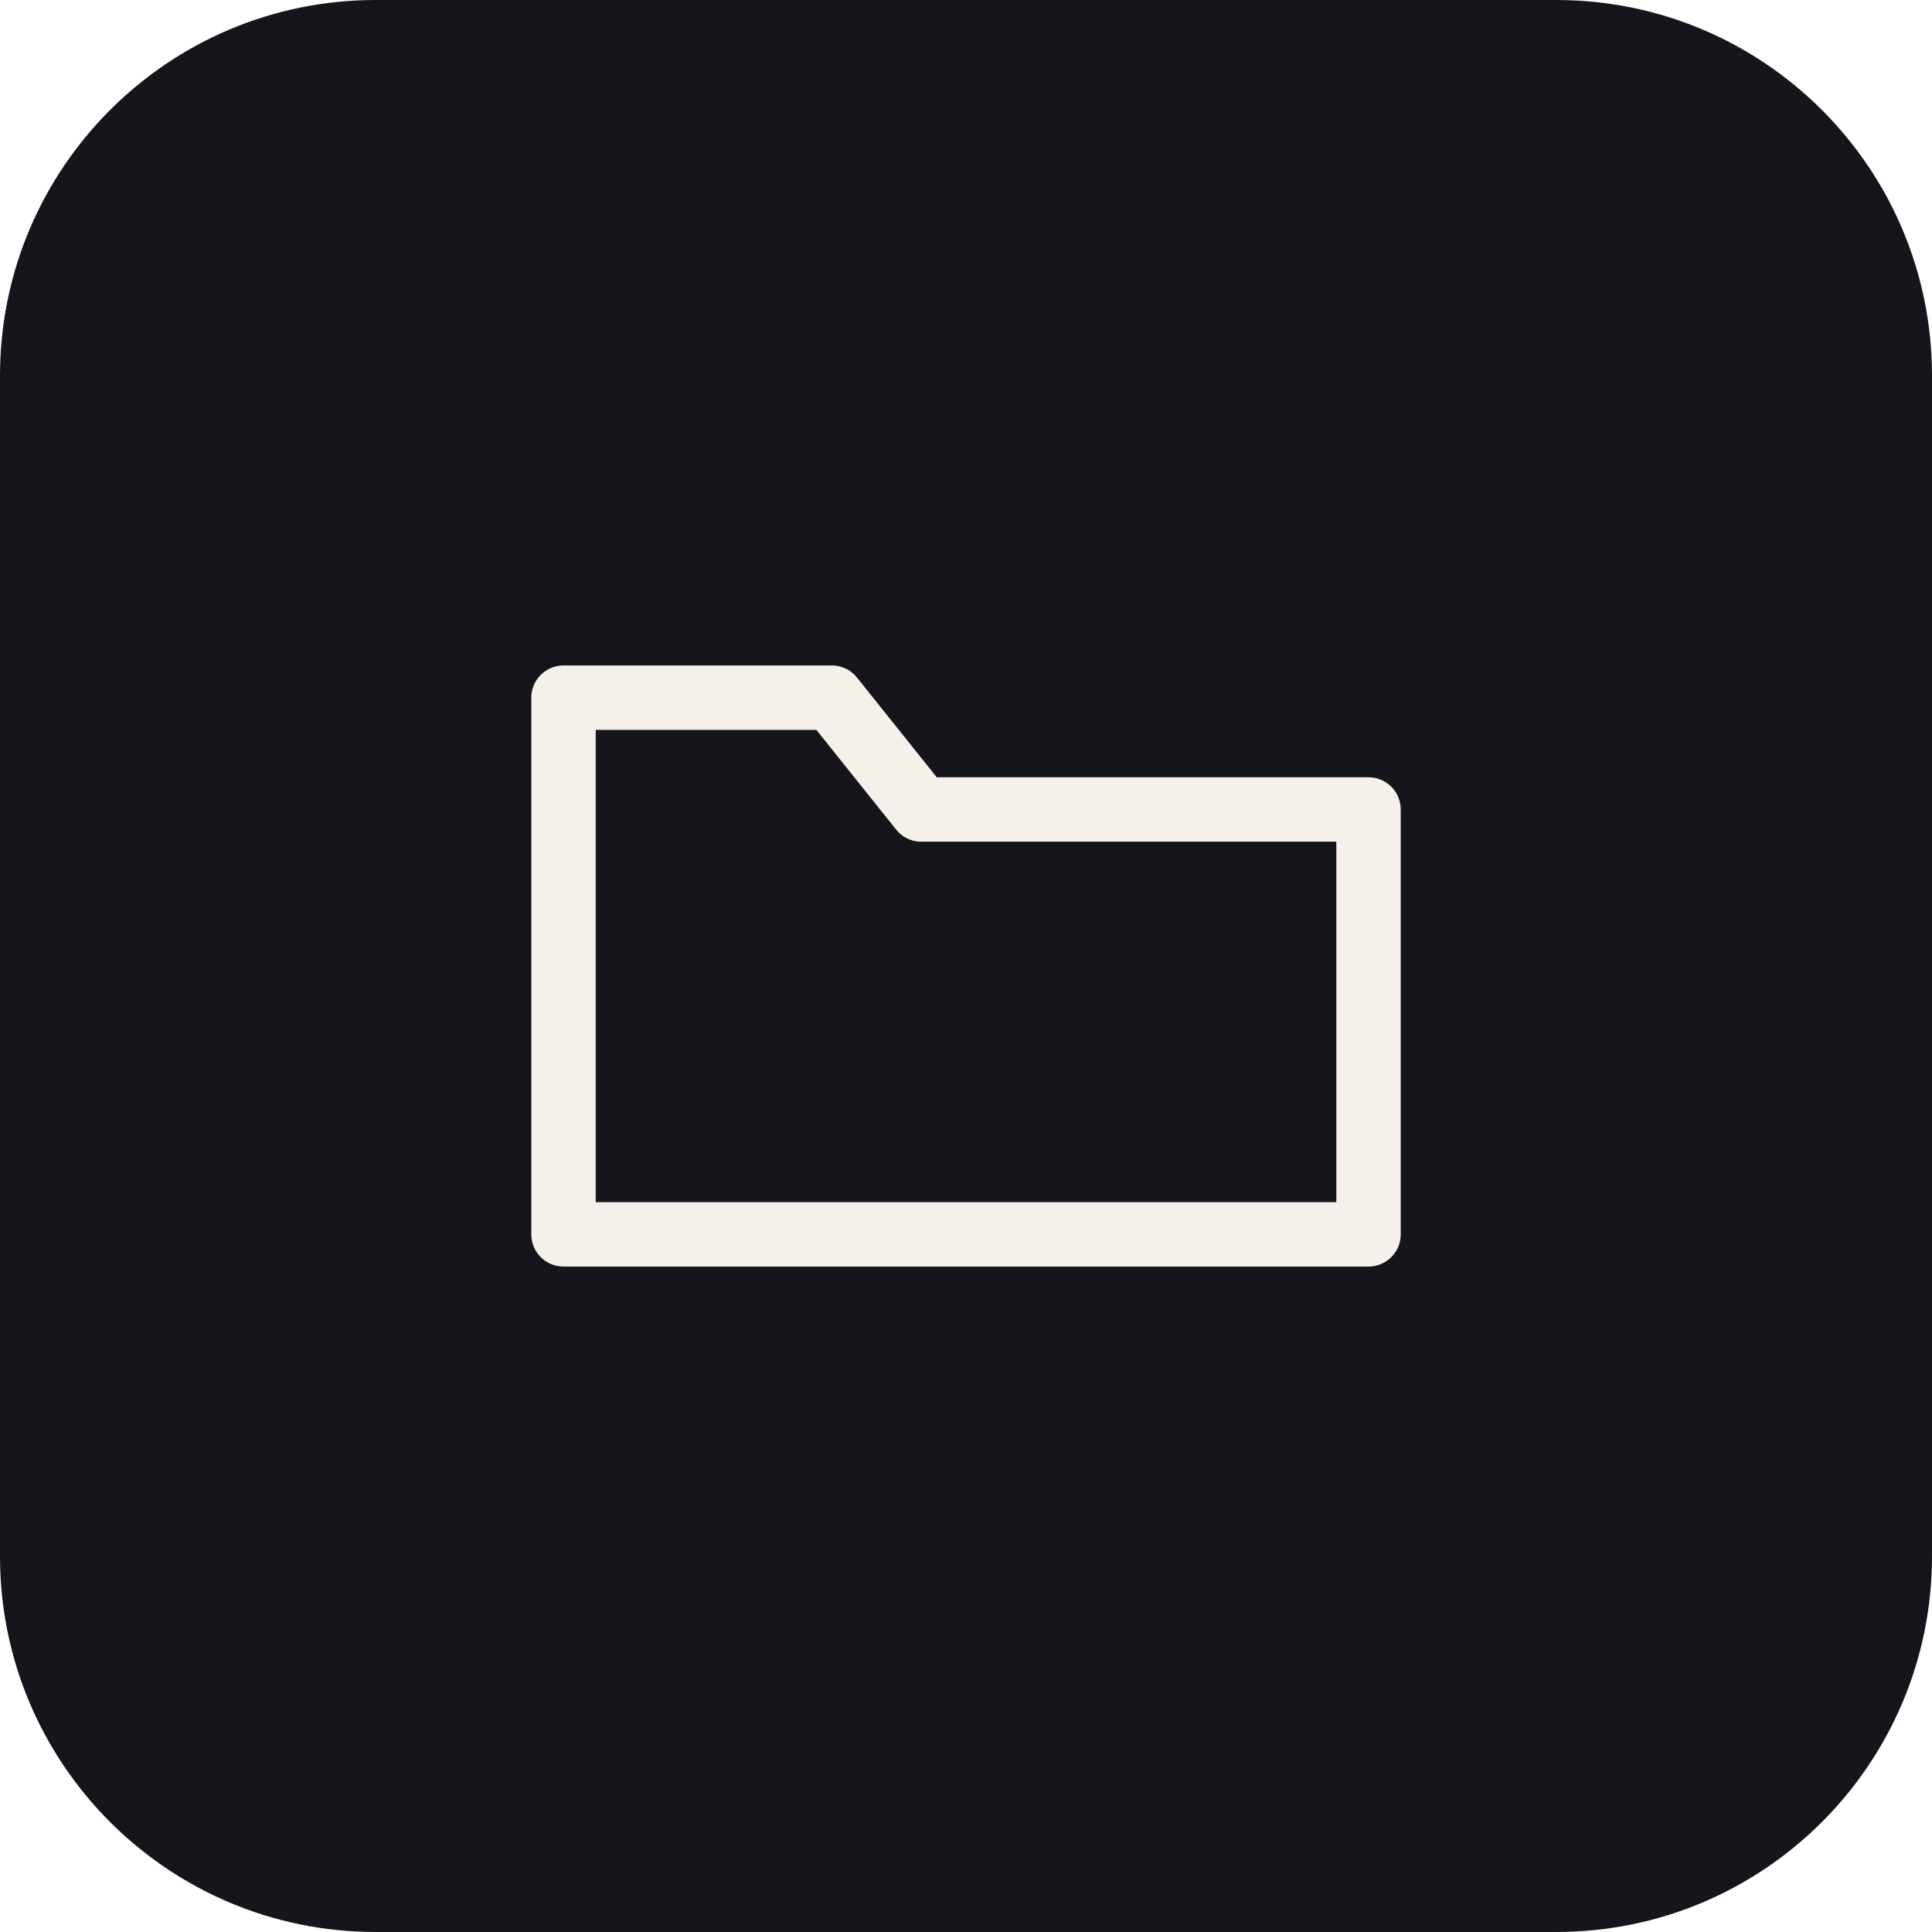
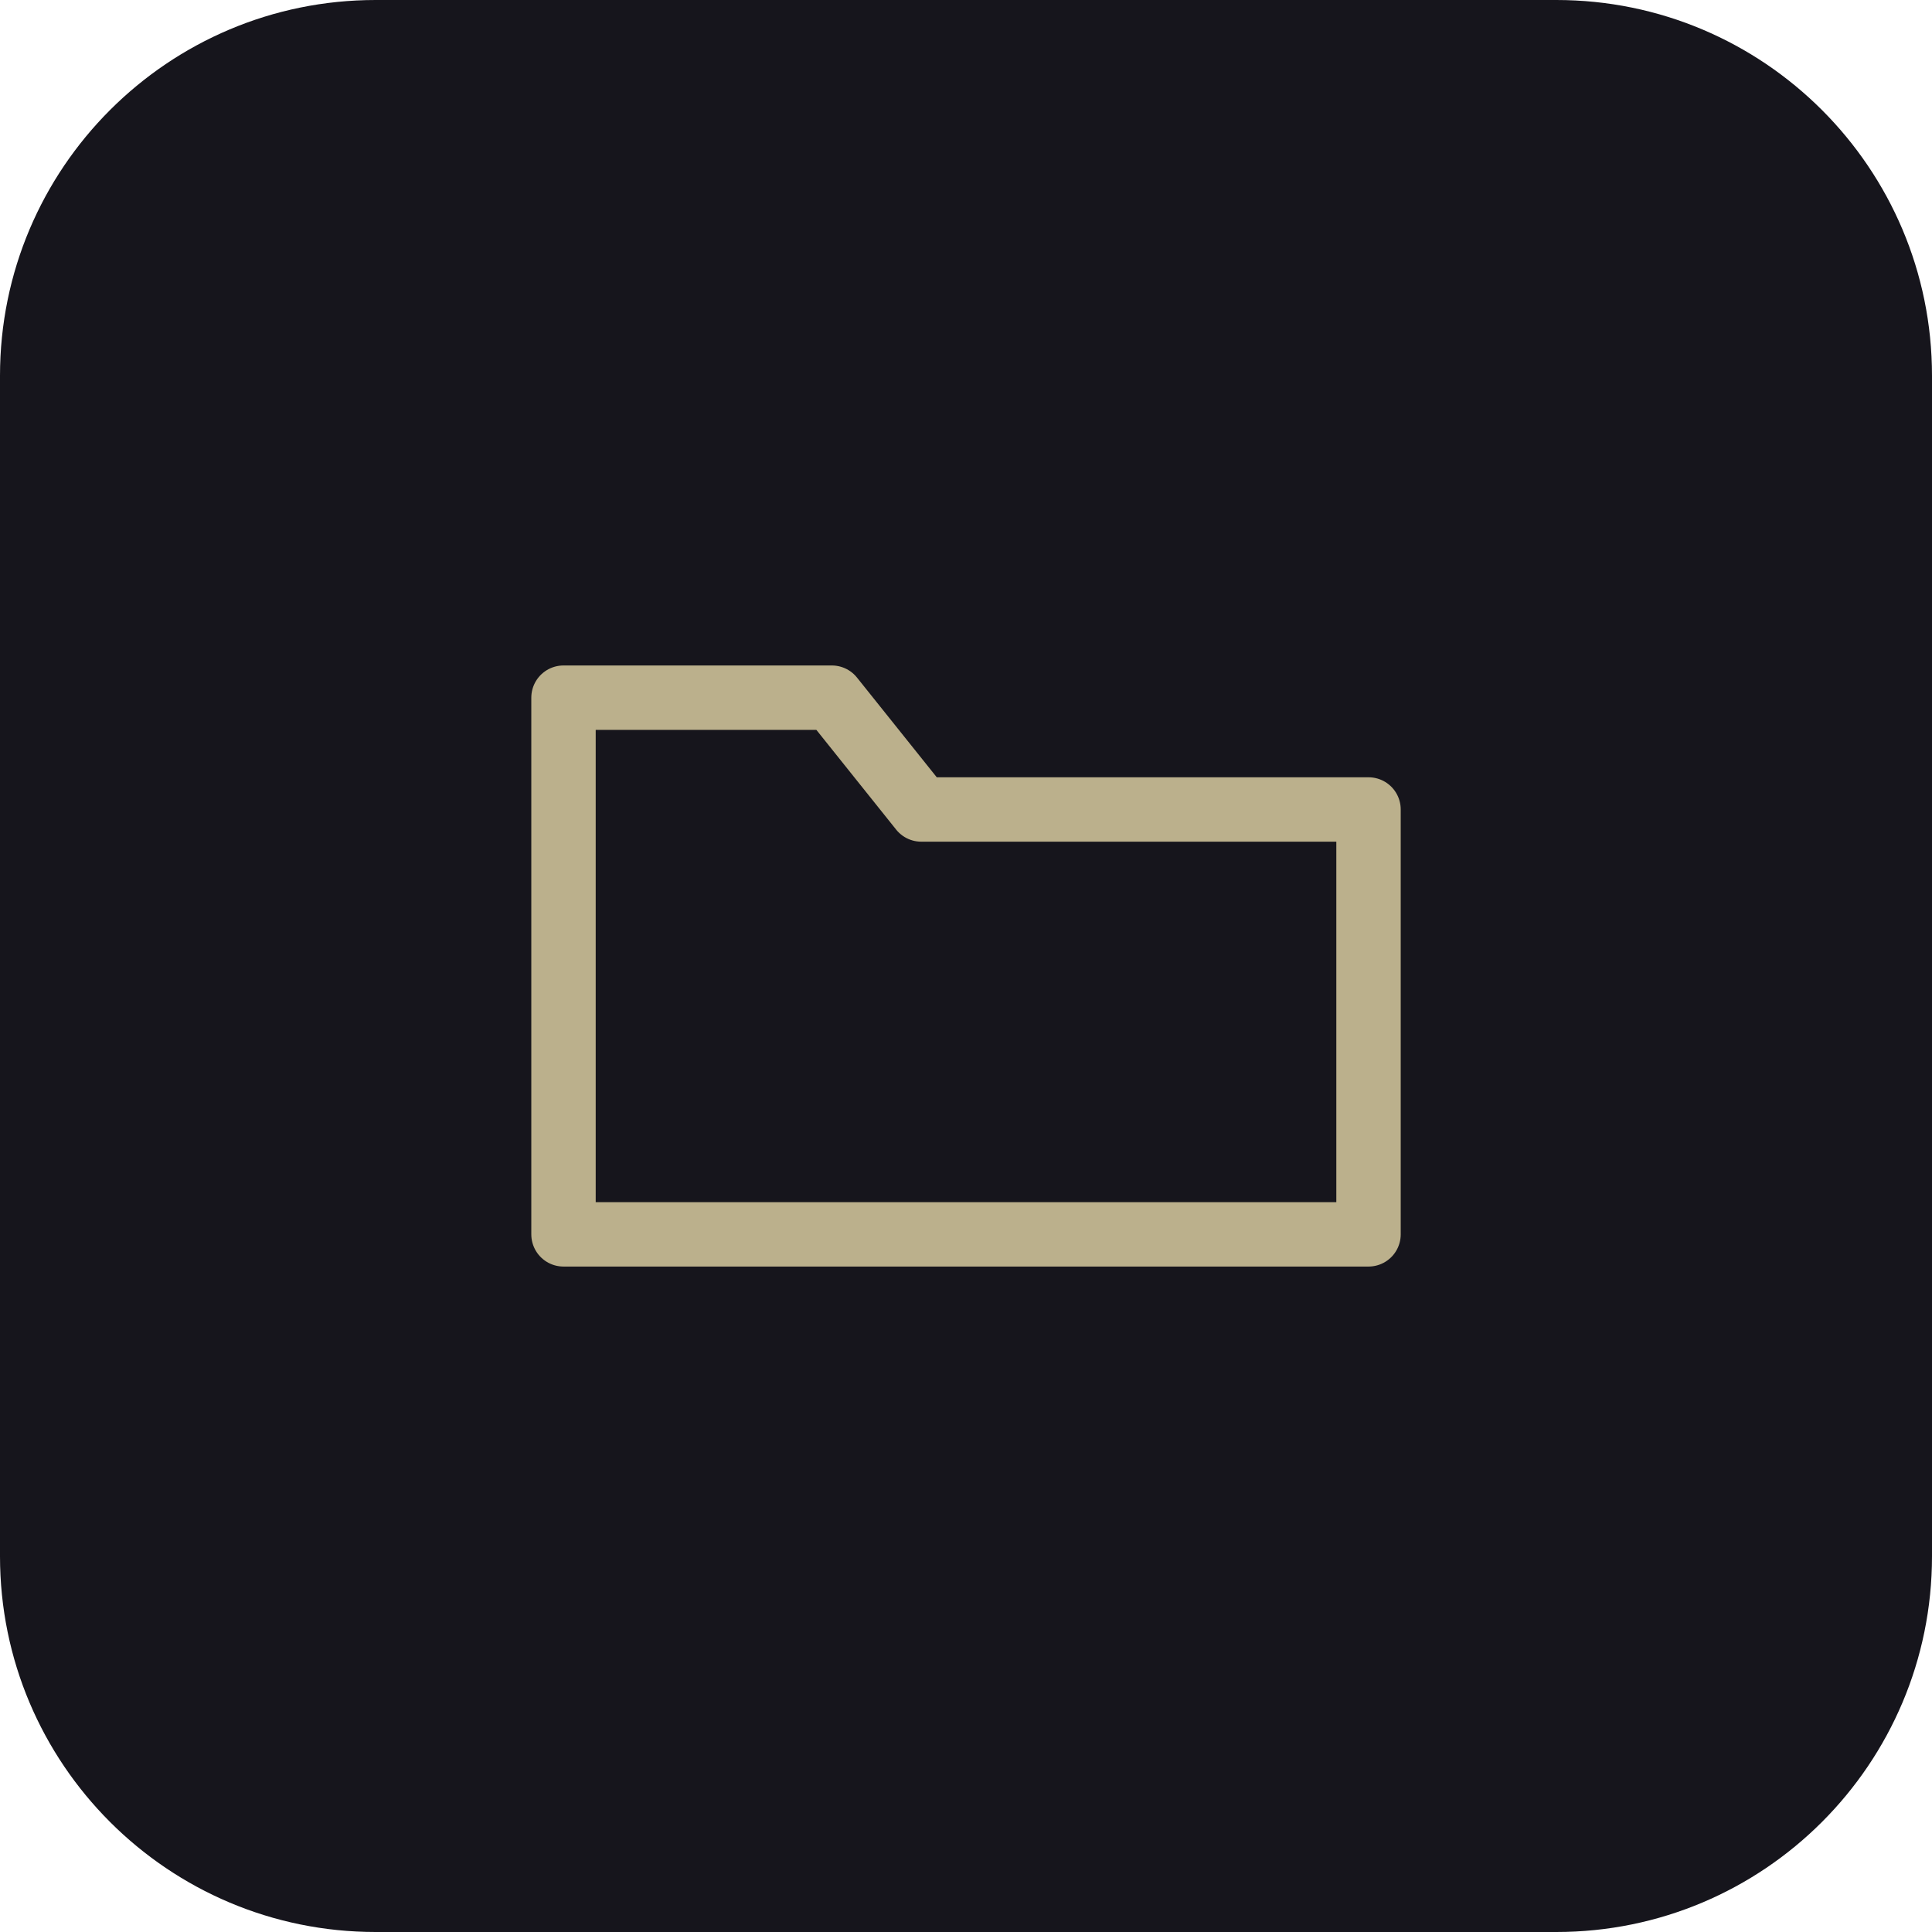
<svg xmlns="http://www.w3.org/2000/svg" width="72" height="72" viewBox="0 0 72 72">
  <rect width="72" height="72" rx="14" fill="#16151c" />
-   <g transform="translate(16,16) scale(1.6667)" fill="none" stroke="#f5f1ea" stroke-width="1.44" stroke-linecap="round" stroke-linejoin="round">
+   <g transform="translate(16,16) scale(1.6667)" fill="none" stroke="#bbb08c" stroke-width="1.44" stroke-linecap="round" stroke-linejoin="round">
    <path d="M3 18 V6 h6 l2 2.5 h10 V18 z" />
  </g>
</svg>
